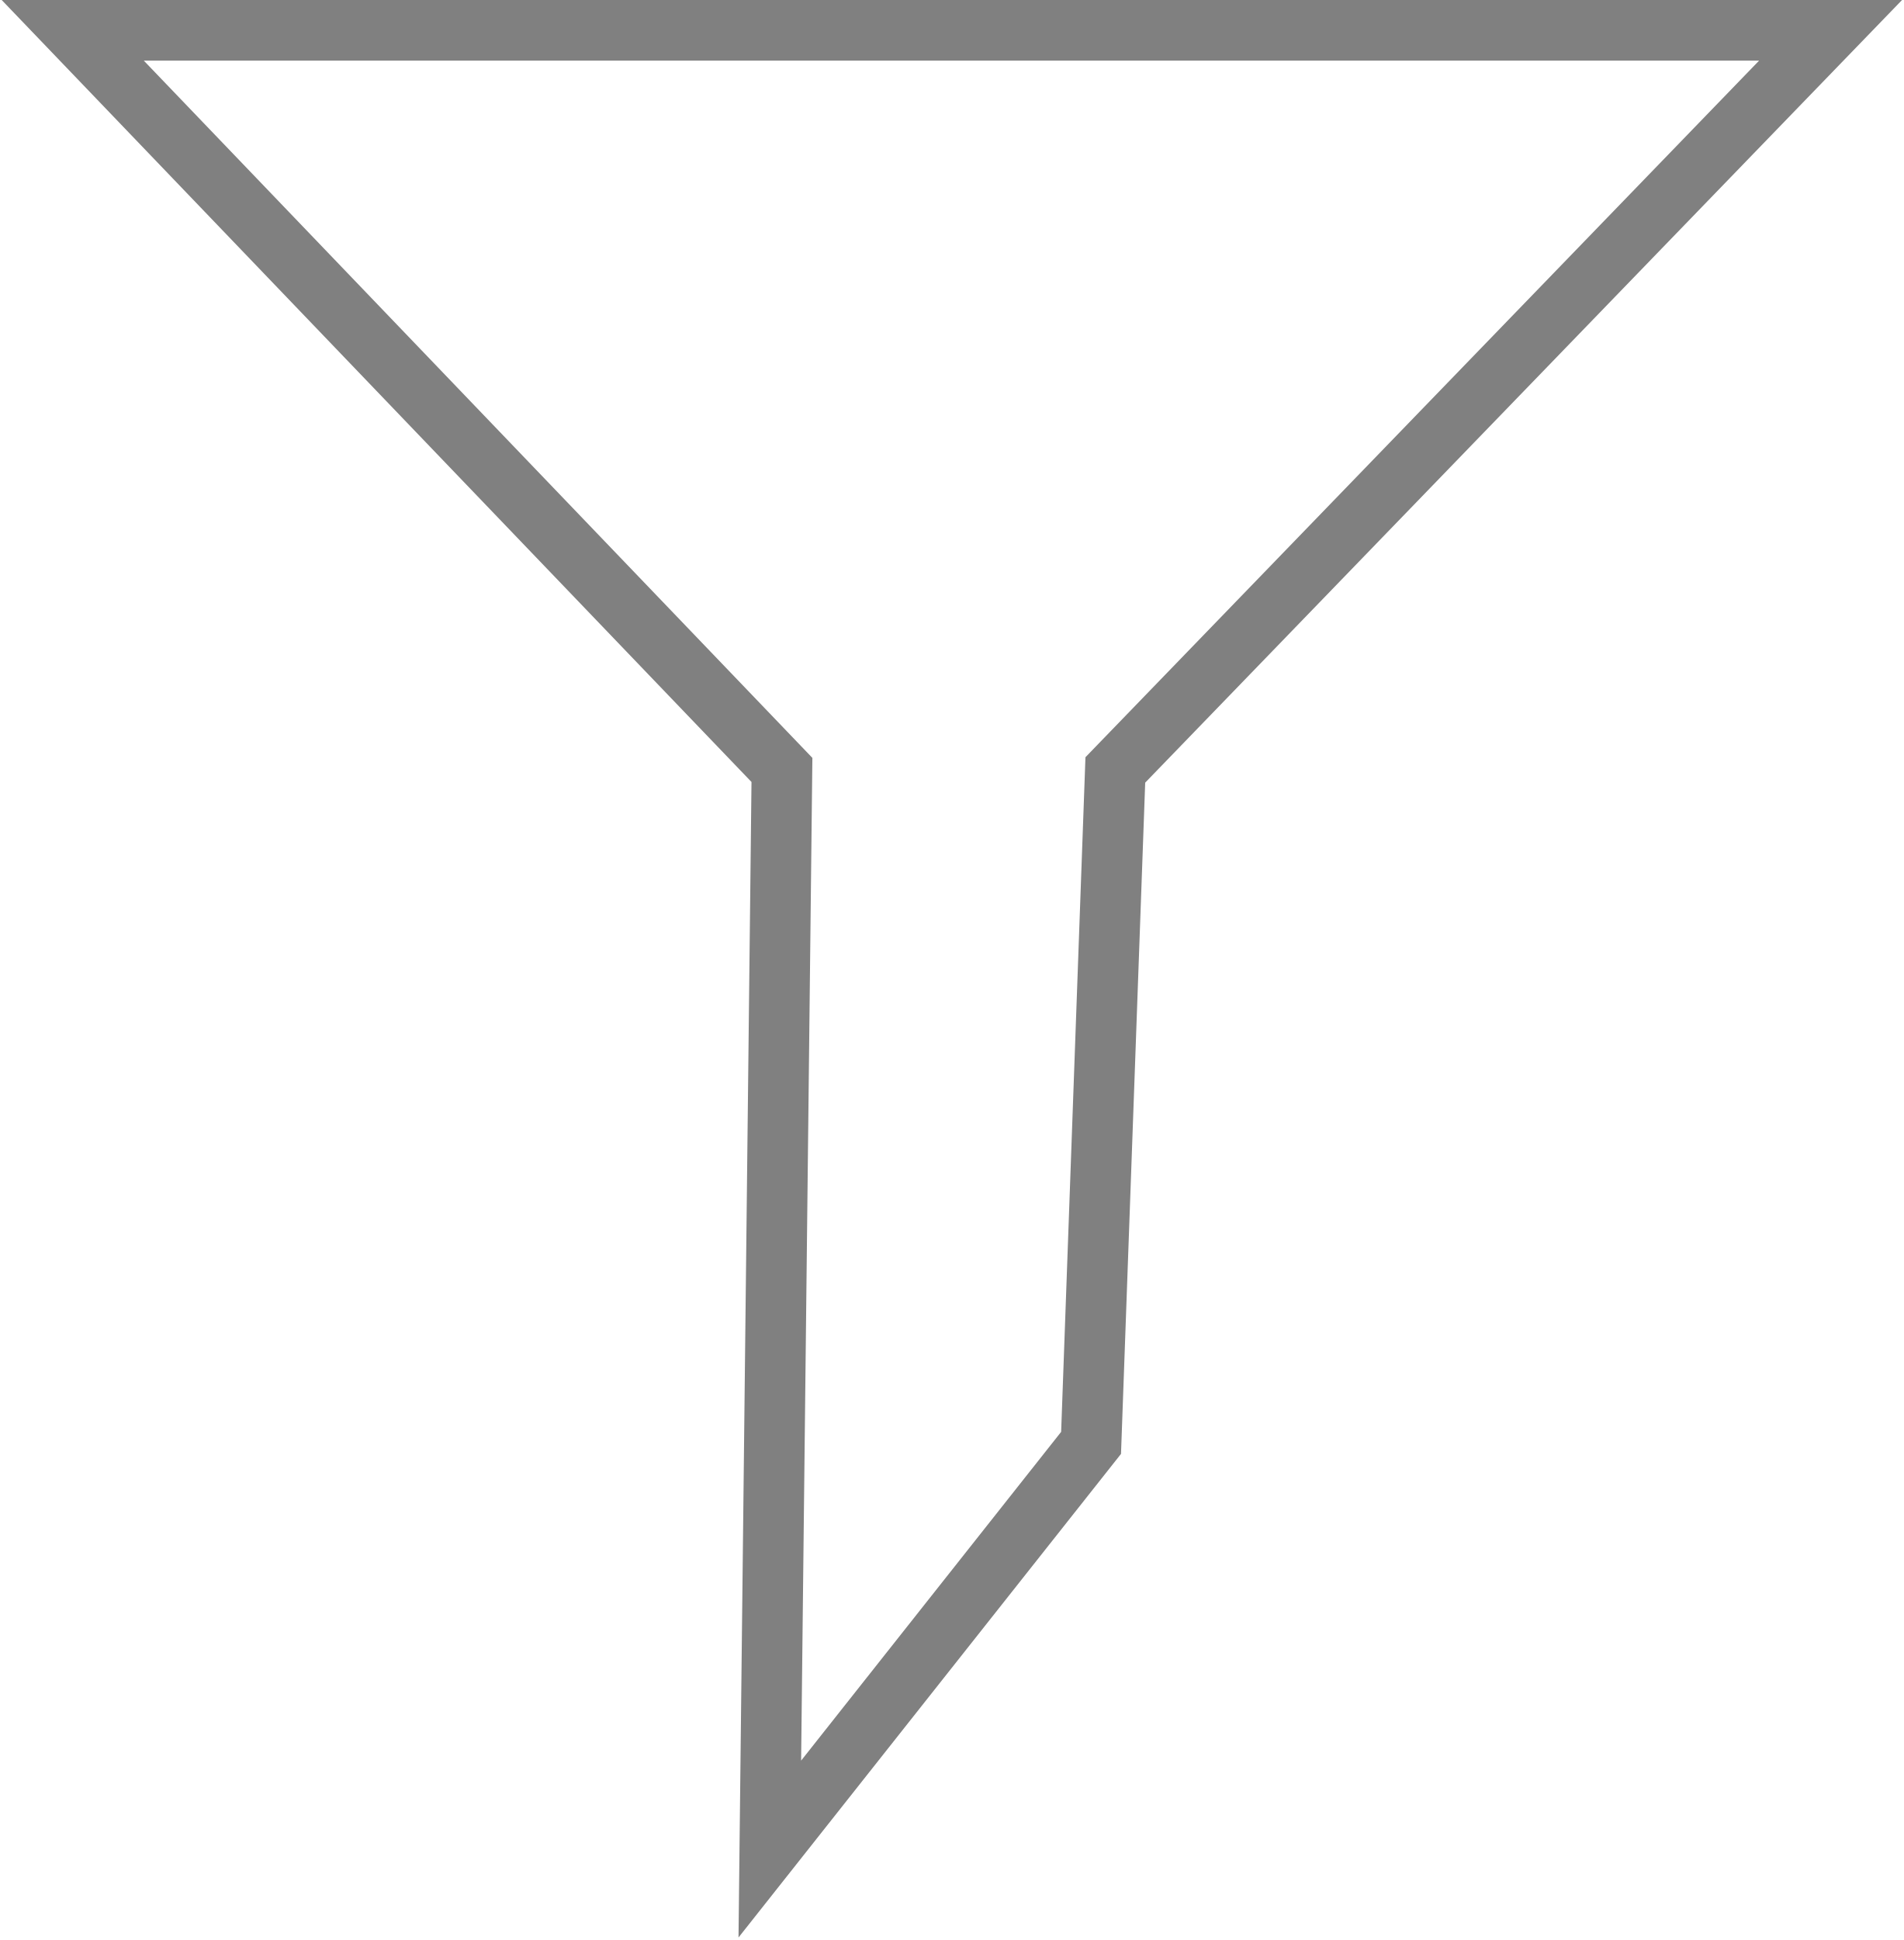
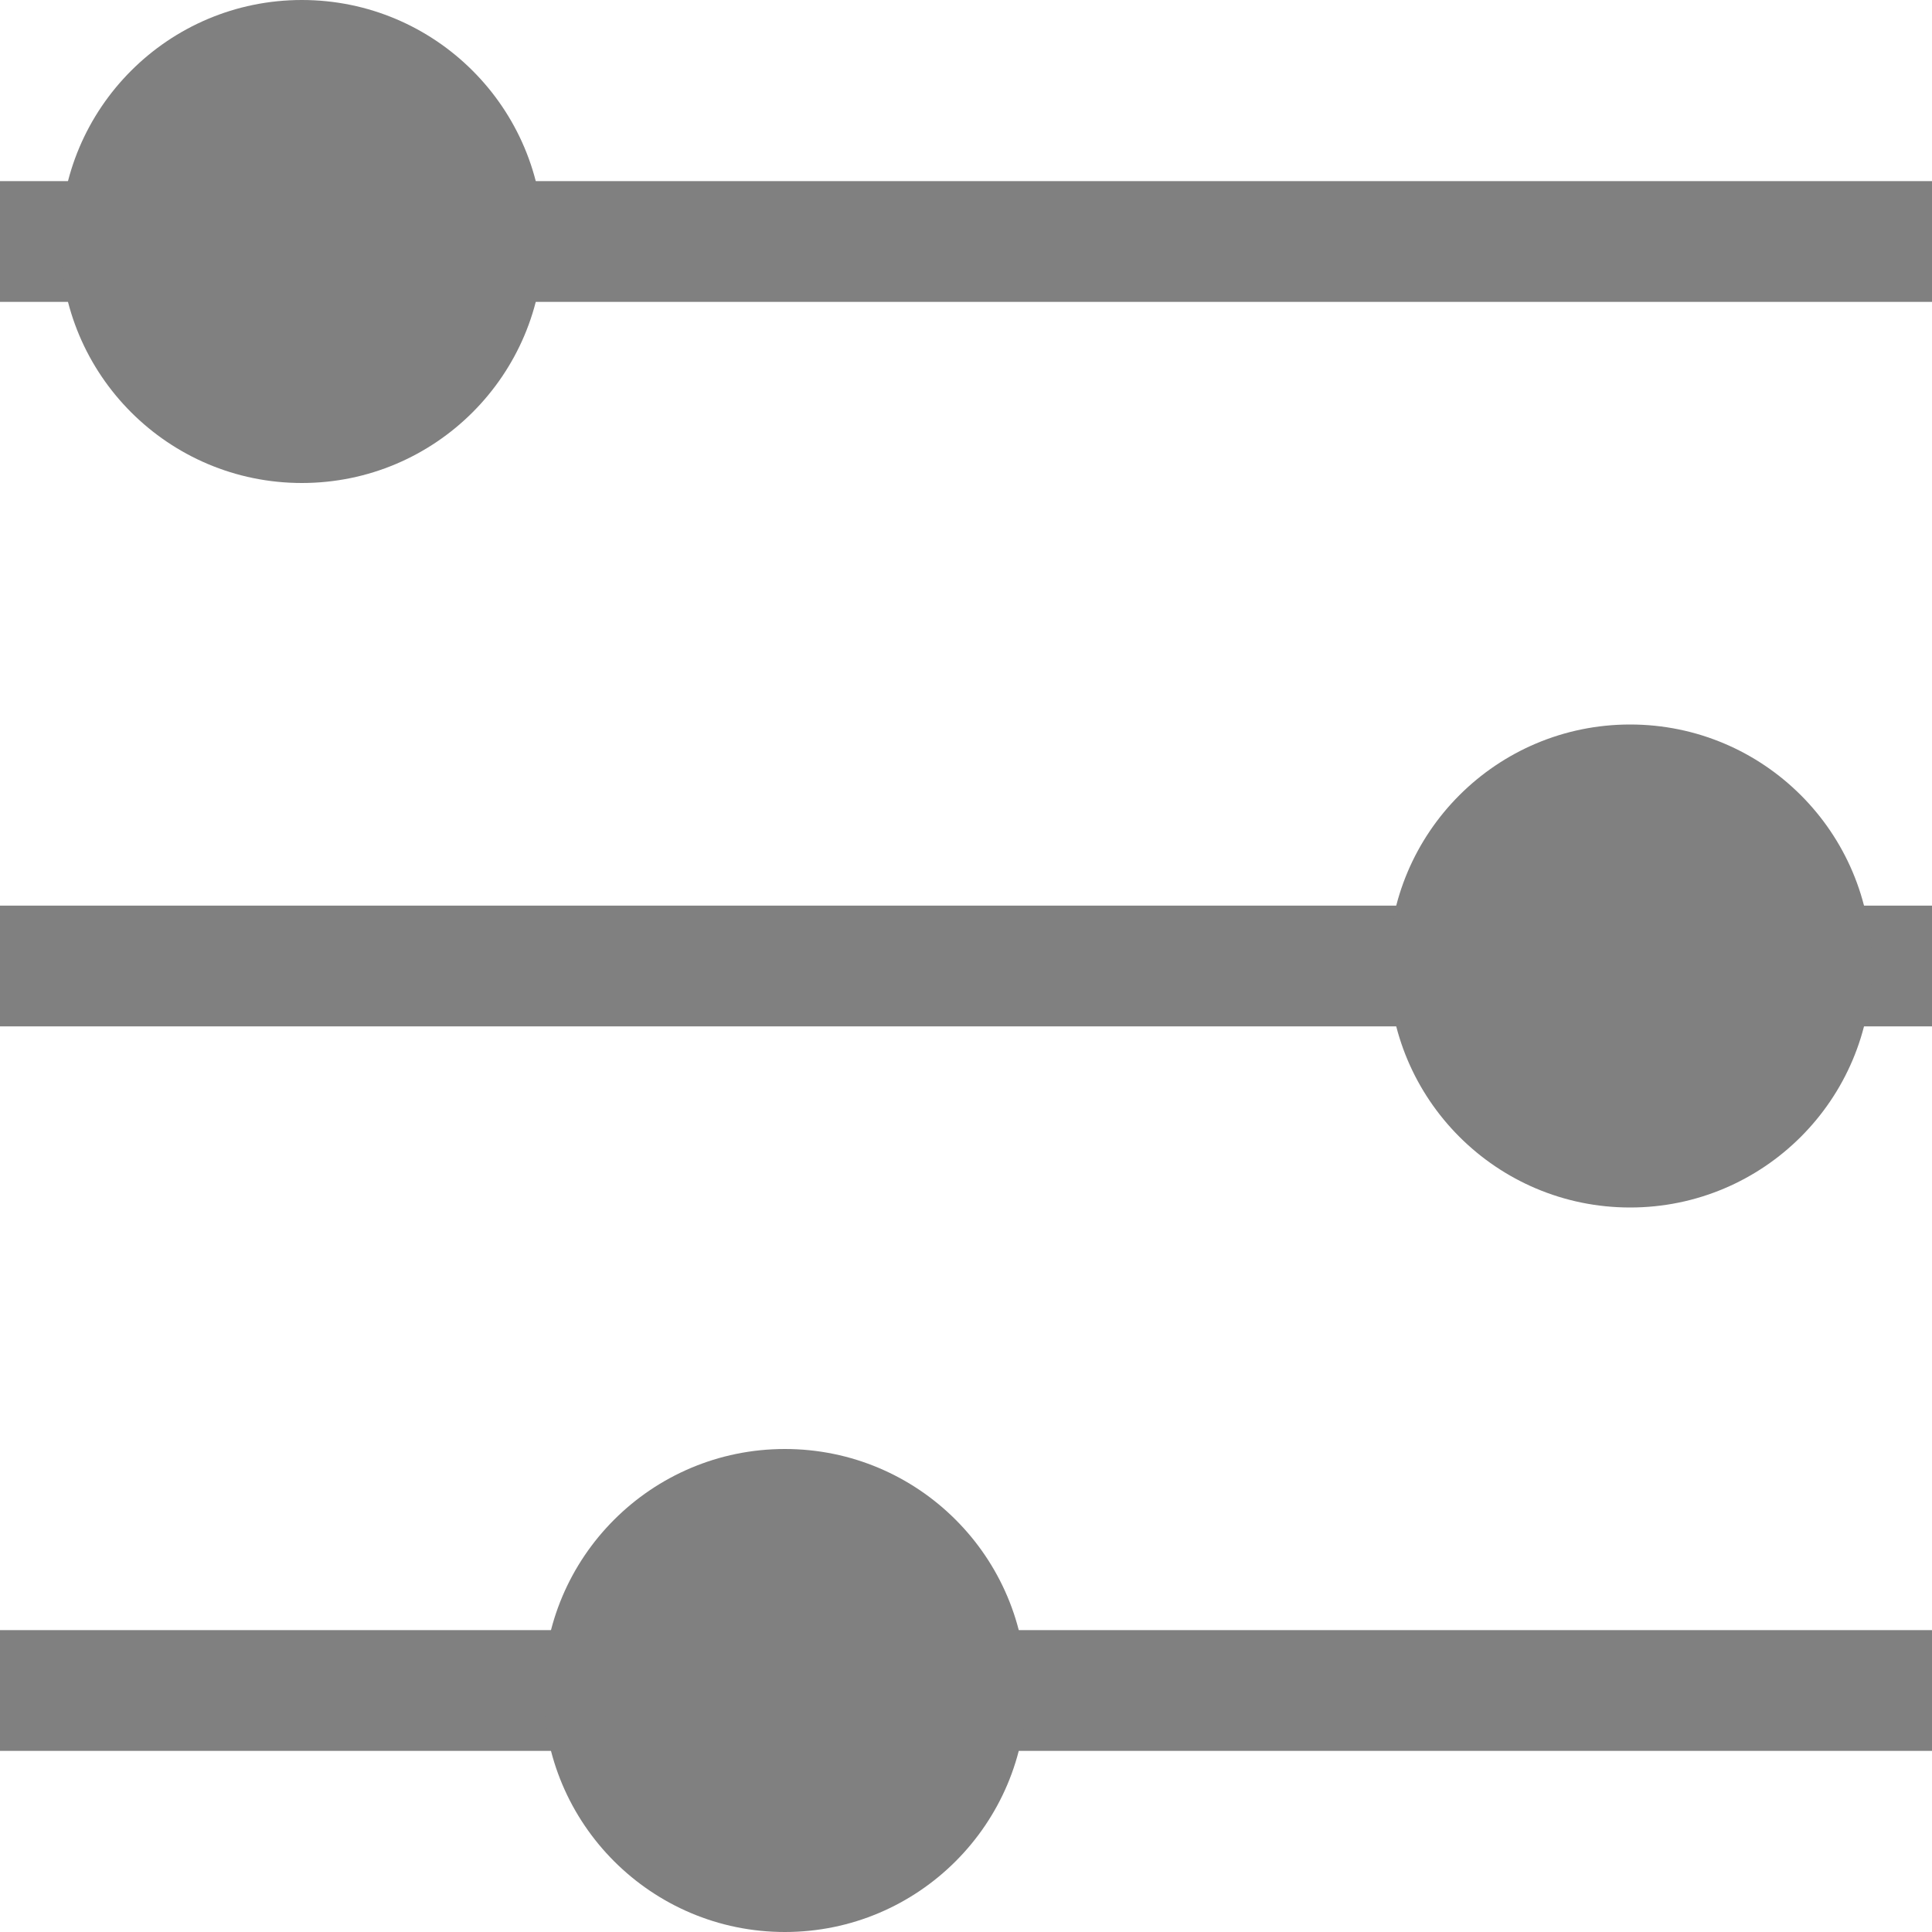
- <svg xmlns="http://www.w3.org/2000/svg" version="1.1" x="0px" y="0px" width="31.4px" height="32px" viewBox="0 0 31.4 32" enable-background="new 0 0 31.4 32" xml:space="preserve">
-   <polygon fill="none" stroke="#808080" stroke-miterlimit="10" points="18.4,12.7 18,23.8 12.7,30.5 12.9,12.7 1.2,0.5 30.2,0.5 " />
+ <svg xmlns="http://www.w3.org/2000/svg" version="1.1" x="0px" y="0px" width="16px" height="16px" viewBox="0 0 16 16" enable-background="new 0 0 16 16" xml:space="preserve">
+   <g>
+     <line fill="none" stroke="#808080" x1="0" y1="2" x2="16" y2="2" />
+     <circle fill="#808080" cx="2.5" cy="2" r="2" />
+   </g>
+   <g>
+     <line fill="none" stroke="#808080" x1="0" y1="8" x2="16" y2="8" />
+     <circle fill="#808080" cx="13.5" cy="8" r="2" />
+   </g>
+   <g>
+     <line fill="none" stroke="#808080" x1="0" y1="14" x2="16" y2="14" />
+     <circle fill="#808080" cx="6.5" cy="14" r="2" />
+   </g>
</svg>
